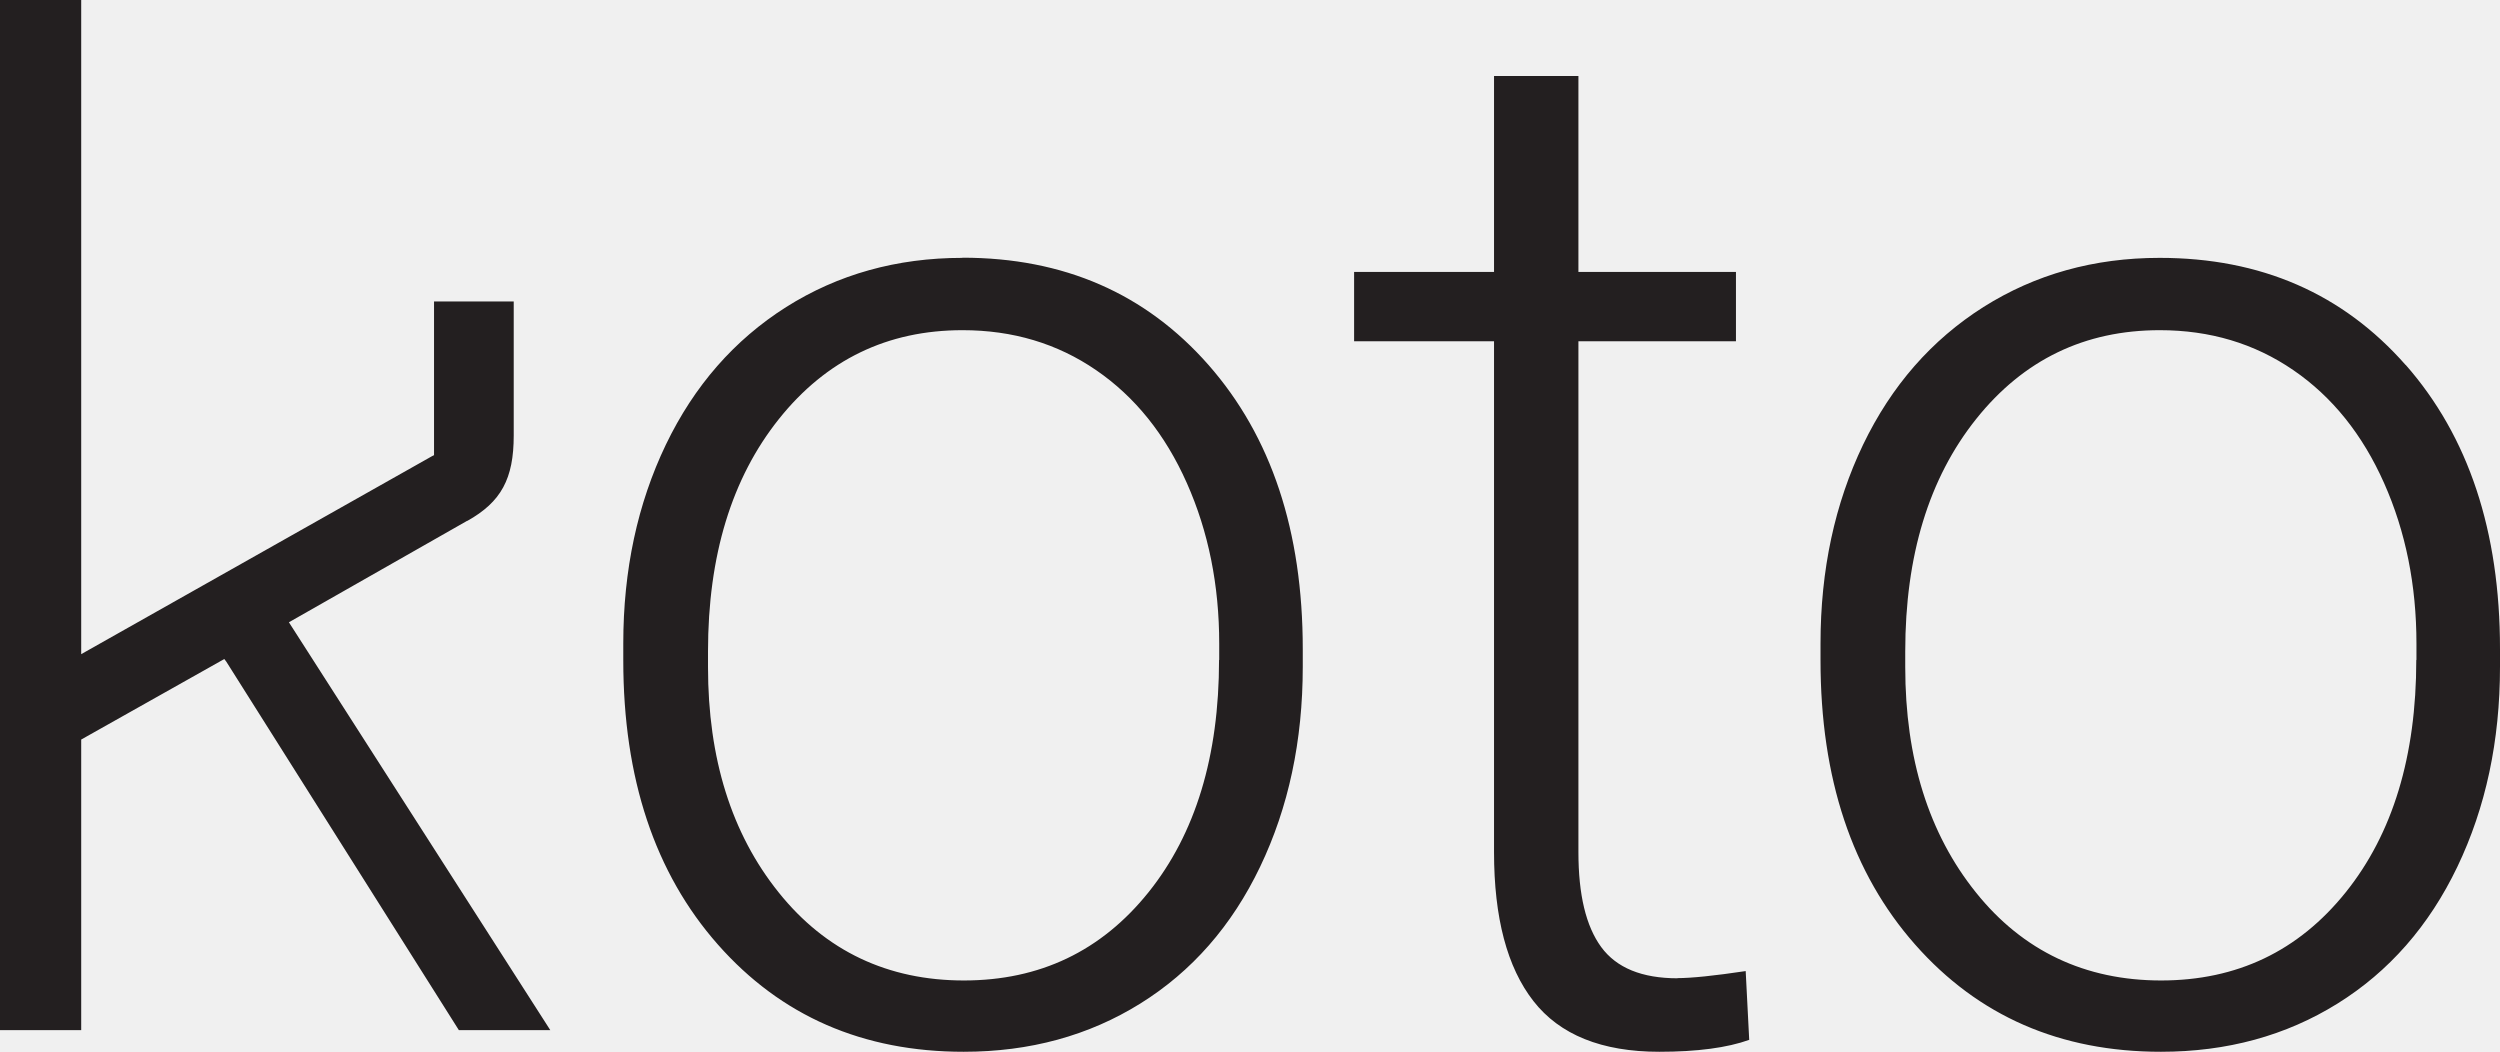
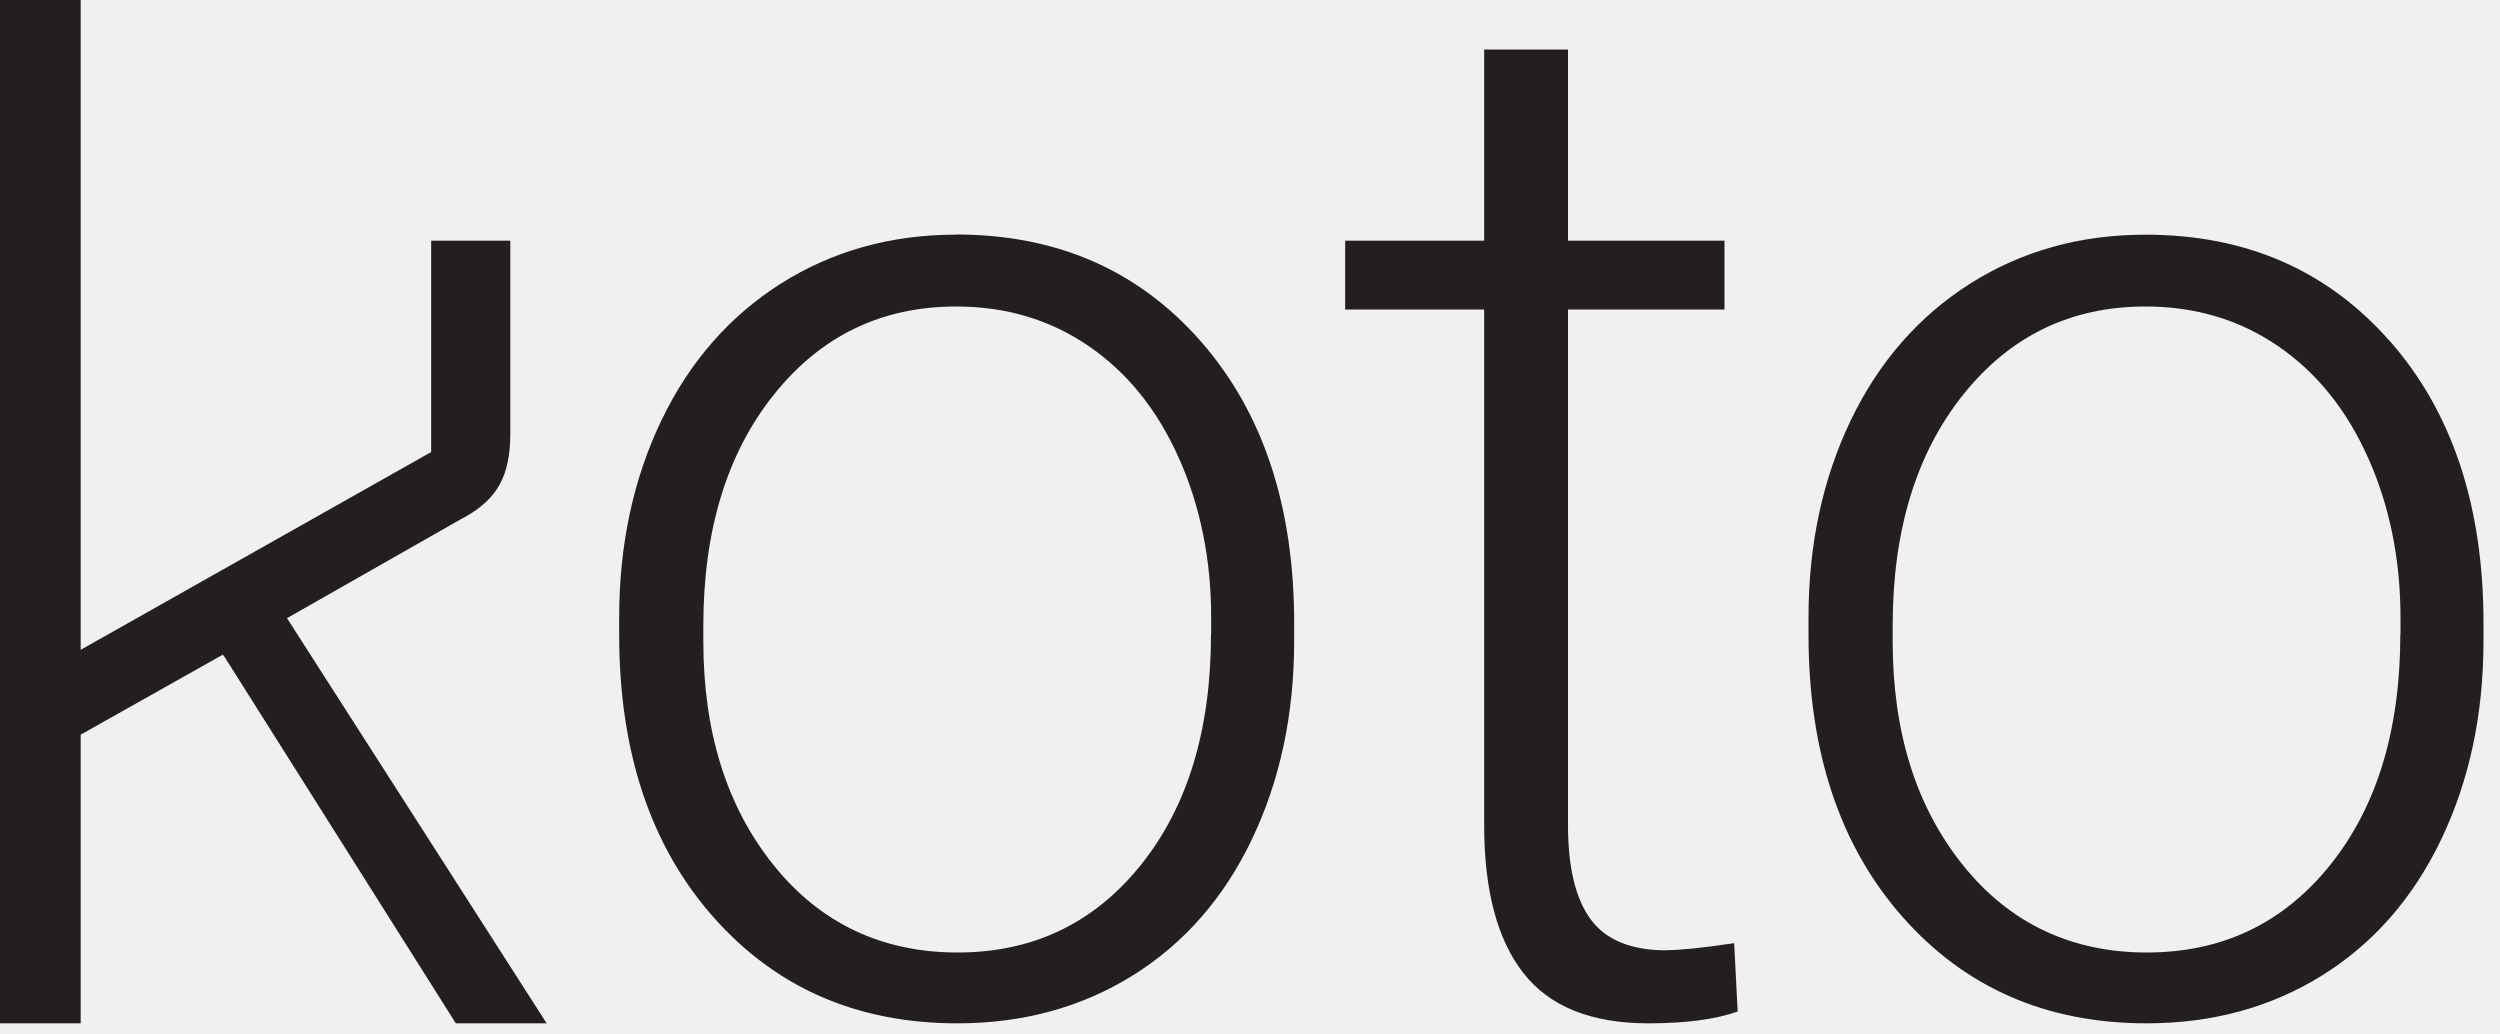
- <svg xmlns="http://www.w3.org/2000/svg" id="a" viewBox="0 0 149.01 62.69">
+ <svg xmlns="http://www.w3.org/2000/svg" width="150" height="62" viewBox="0 0 150 62" fill="none">
+   <g clip-path="url(#clip0_106_21)">
+     <path d="M143.39 20.47C139.64 16.21 134.76 14.08 128.72 14.08C124.81 14.08 121.31 15.06 118.22 17.01C115.13 18.97 112.74 21.7 111.05 25.21C109.36 28.73 108.51 32.68 108.51 37.06V38.07C108.51 45.1 110.39 50.75 114.15 55.01C117.91 59.27 122.79 61.4 128.8 61.4C132.74 61.4 136.25 60.44 139.32 58.53C142.39 56.62 144.78 53.9 146.47 50.37C148.16 46.84 149.01 42.87 149.01 38.45V37.4C149.01 30.37 147.14 24.73 143.39 20.46V20.47ZM144.02 38.04C144.02 43.78 142.62 48.4 139.81 51.9C137 55.4 133.33 57.15 128.81 57.15C124.29 57.15 120.57 55.4 117.77 51.9C114.96 48.4 113.56 43.92 113.56 38.47V37.54C113.56 31.83 114.97 27.21 117.79 23.68C120.61 20.15 124.26 18.39 128.73 18.39C131.72 18.39 134.37 19.18 136.69 20.77C139.01 22.36 140.81 24.6 142.1 27.5C143.39 30.4 144.03 33.59 144.03 37.08V38.05L144.02 38.04ZM27.85 31.05C29.87 29.92 30.62 28.54 30.62 25.96V14.44H25.87V27.13L25.75 27.19L4.84 38.99V0H0V61.4H4.84V44.08L13.37 39.28L13.49 39.44L27.35 61.4H32.8L17.22 37.09L27.85 31.04V31.05ZM99.99 57.02C97.87 57.02 96.35 56.4 95.44 55.16C94.53 53.92 94.08 52.04 94.08 49.5V18.57H103.47V14.44H94.08V2.97H89.05V14.44H80.71V18.57H89.05V49.5C89.05 53.41 89.83 56.37 91.4 58.38C92.97 60.39 95.47 61.4 98.9 61.4C101.16 61.4 102.95 61.16 104.26 60.69L104.05 56.59C102.18 56.87 100.82 57.01 99.98 57.01L99.99 57.02ZM57.36 14.08C53.45 14.08 49.95 15.06 46.86 17.01C43.77 18.97 41.38 21.7 39.69 25.21C38 28.73 37.15 32.68 37.15 37.06V38.07C37.15 45.1 39.03 50.75 42.79 55.01C46.55 59.27 51.43 61.4 57.44 61.4C61.38 61.4 64.89 60.44 67.96 58.53C71.03 56.62 73.42 53.9 75.11 50.37C76.8 46.84 77.65 42.87 77.65 38.45V37.4C77.65 30.37 75.78 24.73 72.03 20.46C68.28 16.2 63.4 14.07 57.36 14.07V14.08ZM72.66 38.04C72.66 43.78 71.26 48.4 68.45 51.9C65.64 55.4 61.97 57.15 57.45 57.15C52.93 57.15 49.21 55.4 46.41 51.9C43.6 48.4 42.2 43.92 42.2 38.47V37.54C42.2 31.83 43.61 27.21 46.43 23.68C49.25 20.15 52.9 18.39 57.37 18.39C60.36 18.39 63.01 19.18 65.33 20.77C67.65 22.36 69.45 24.6 70.74 27.5C72.03 30.4 72.67 33.59 72.67 37.08V38.05L72.66 38.04Z" fill="#231F20" />
+   </g>
  <defs>
-     <style>.b{fill:#231f20;}</style>
+     <clipPath id="clip0_106_21">
+       <rect width="149.01" height="61.4" fill="white" />
+     </clipPath>
  </defs>
-   <path class="b" d="M143.39,21.76c-3.75-4.26-8.63-6.39-14.67-6.39-3.91,0-7.41,.98-10.5,2.93-3.09,1.96-5.48,4.69-7.17,8.2-1.69,3.52-2.54,7.47-2.54,11.85v1.01c0,7.03,1.88,12.68,5.64,16.94,3.76,4.26,8.64,6.39,14.65,6.39,3.94,0,7.45-.96,10.52-2.87,3.07-1.91,5.46-4.63,7.15-8.16,1.69-3.53,2.54-7.5,2.54-11.92v-1.05c0-7.03-1.87-12.67-5.62-16.94Zm.63,17.57c0,5.74-1.4,10.36-4.21,13.86-2.81,3.5-6.48,5.25-11,5.25s-8.24-1.75-11.04-5.25c-2.81-3.5-4.21-7.98-4.21-13.43v-.93c0-5.71,1.41-10.33,4.23-13.86,2.82-3.53,6.47-5.29,10.94-5.29,2.99,0,5.64,.79,7.96,2.38,2.32,1.59,4.12,3.83,5.41,6.73s1.93,6.09,1.93,9.58v.97ZM27.85,31.05c2.02-1.13,2.77-2.51,2.77-5.09v-7.99h-4.75v9.16l-.12,.06L4.84,38.99V0H0V61.4H4.84v-17.32l8.53-4.8,.12,.16,13.86,21.96h5.45l-15.58-24.31,10.63-6.05Zm72.14,27.26c-2.12,0-3.64-.62-4.55-1.86-.91-1.24-1.36-3.12-1.36-5.66V20.34h9.39v-4.13h-9.39V4.53h-5.03v11.68h-8.34v4.13h8.34v30.45c0,3.91,.78,6.87,2.35,8.88s4.07,3.02,7.5,3.02c2.26,0,4.05-.24,5.36-.71l-.21-4.1c-1.87,.28-3.23,.42-4.07,.42ZM57.36,15.37c-3.91,0-7.41,.98-10.5,2.93-3.09,1.96-5.48,4.69-7.17,8.2-1.69,3.52-2.54,7.47-2.54,11.85v1.01c0,7.03,1.88,12.68,5.64,16.94,3.76,4.26,8.64,6.39,14.65,6.39,3.94,0,7.45-.96,10.52-2.87,3.07-1.91,5.46-4.63,7.15-8.16,1.69-3.53,2.54-7.5,2.54-11.92v-1.05c0-7.03-1.87-12.67-5.62-16.94-3.75-4.26-8.63-6.39-14.67-6.39Zm15.3,23.96c0,5.74-1.4,10.36-4.21,13.86-2.81,3.5-6.48,5.25-11,5.25s-8.24-1.75-11.04-5.25c-2.81-3.5-4.21-7.98-4.21-13.43v-.93c0-5.71,1.41-10.33,4.23-13.86,2.82-3.53,6.47-5.29,10.94-5.29,2.99,0,5.64,.79,7.96,2.38,2.32,1.59,4.12,3.83,5.41,6.73s1.93,6.09,1.93,9.58v.97Z" />
</svg>
